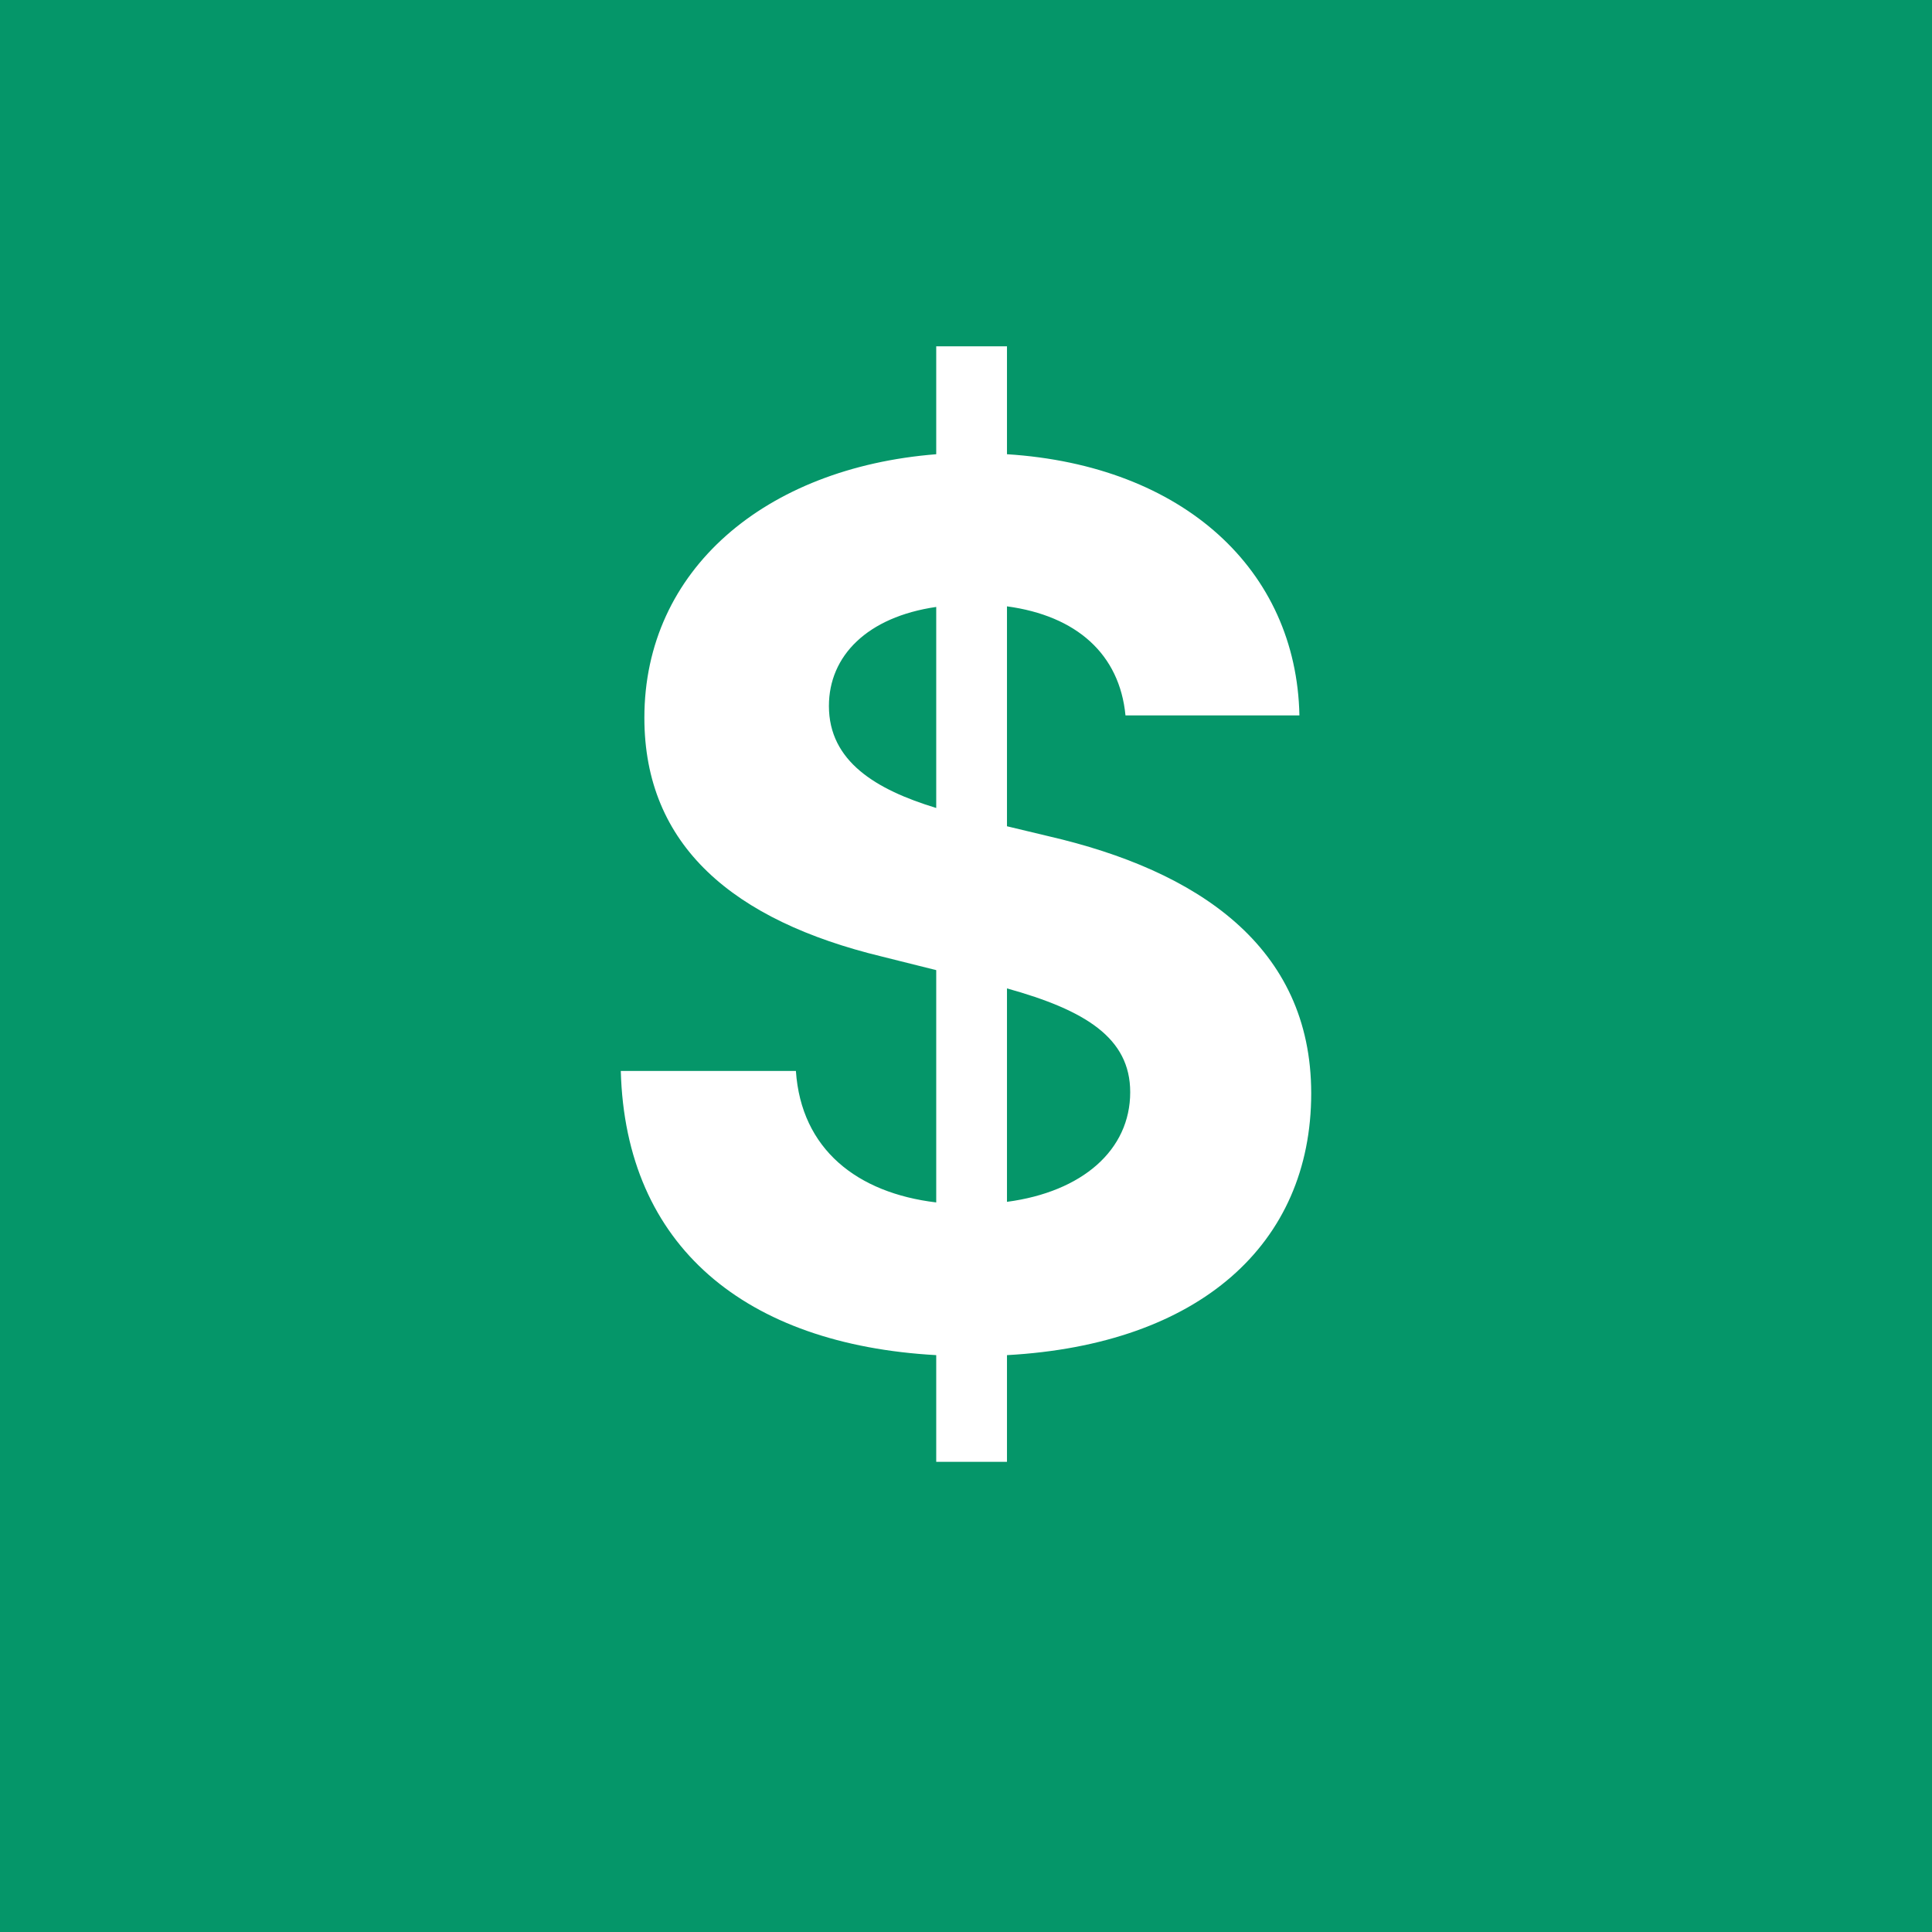
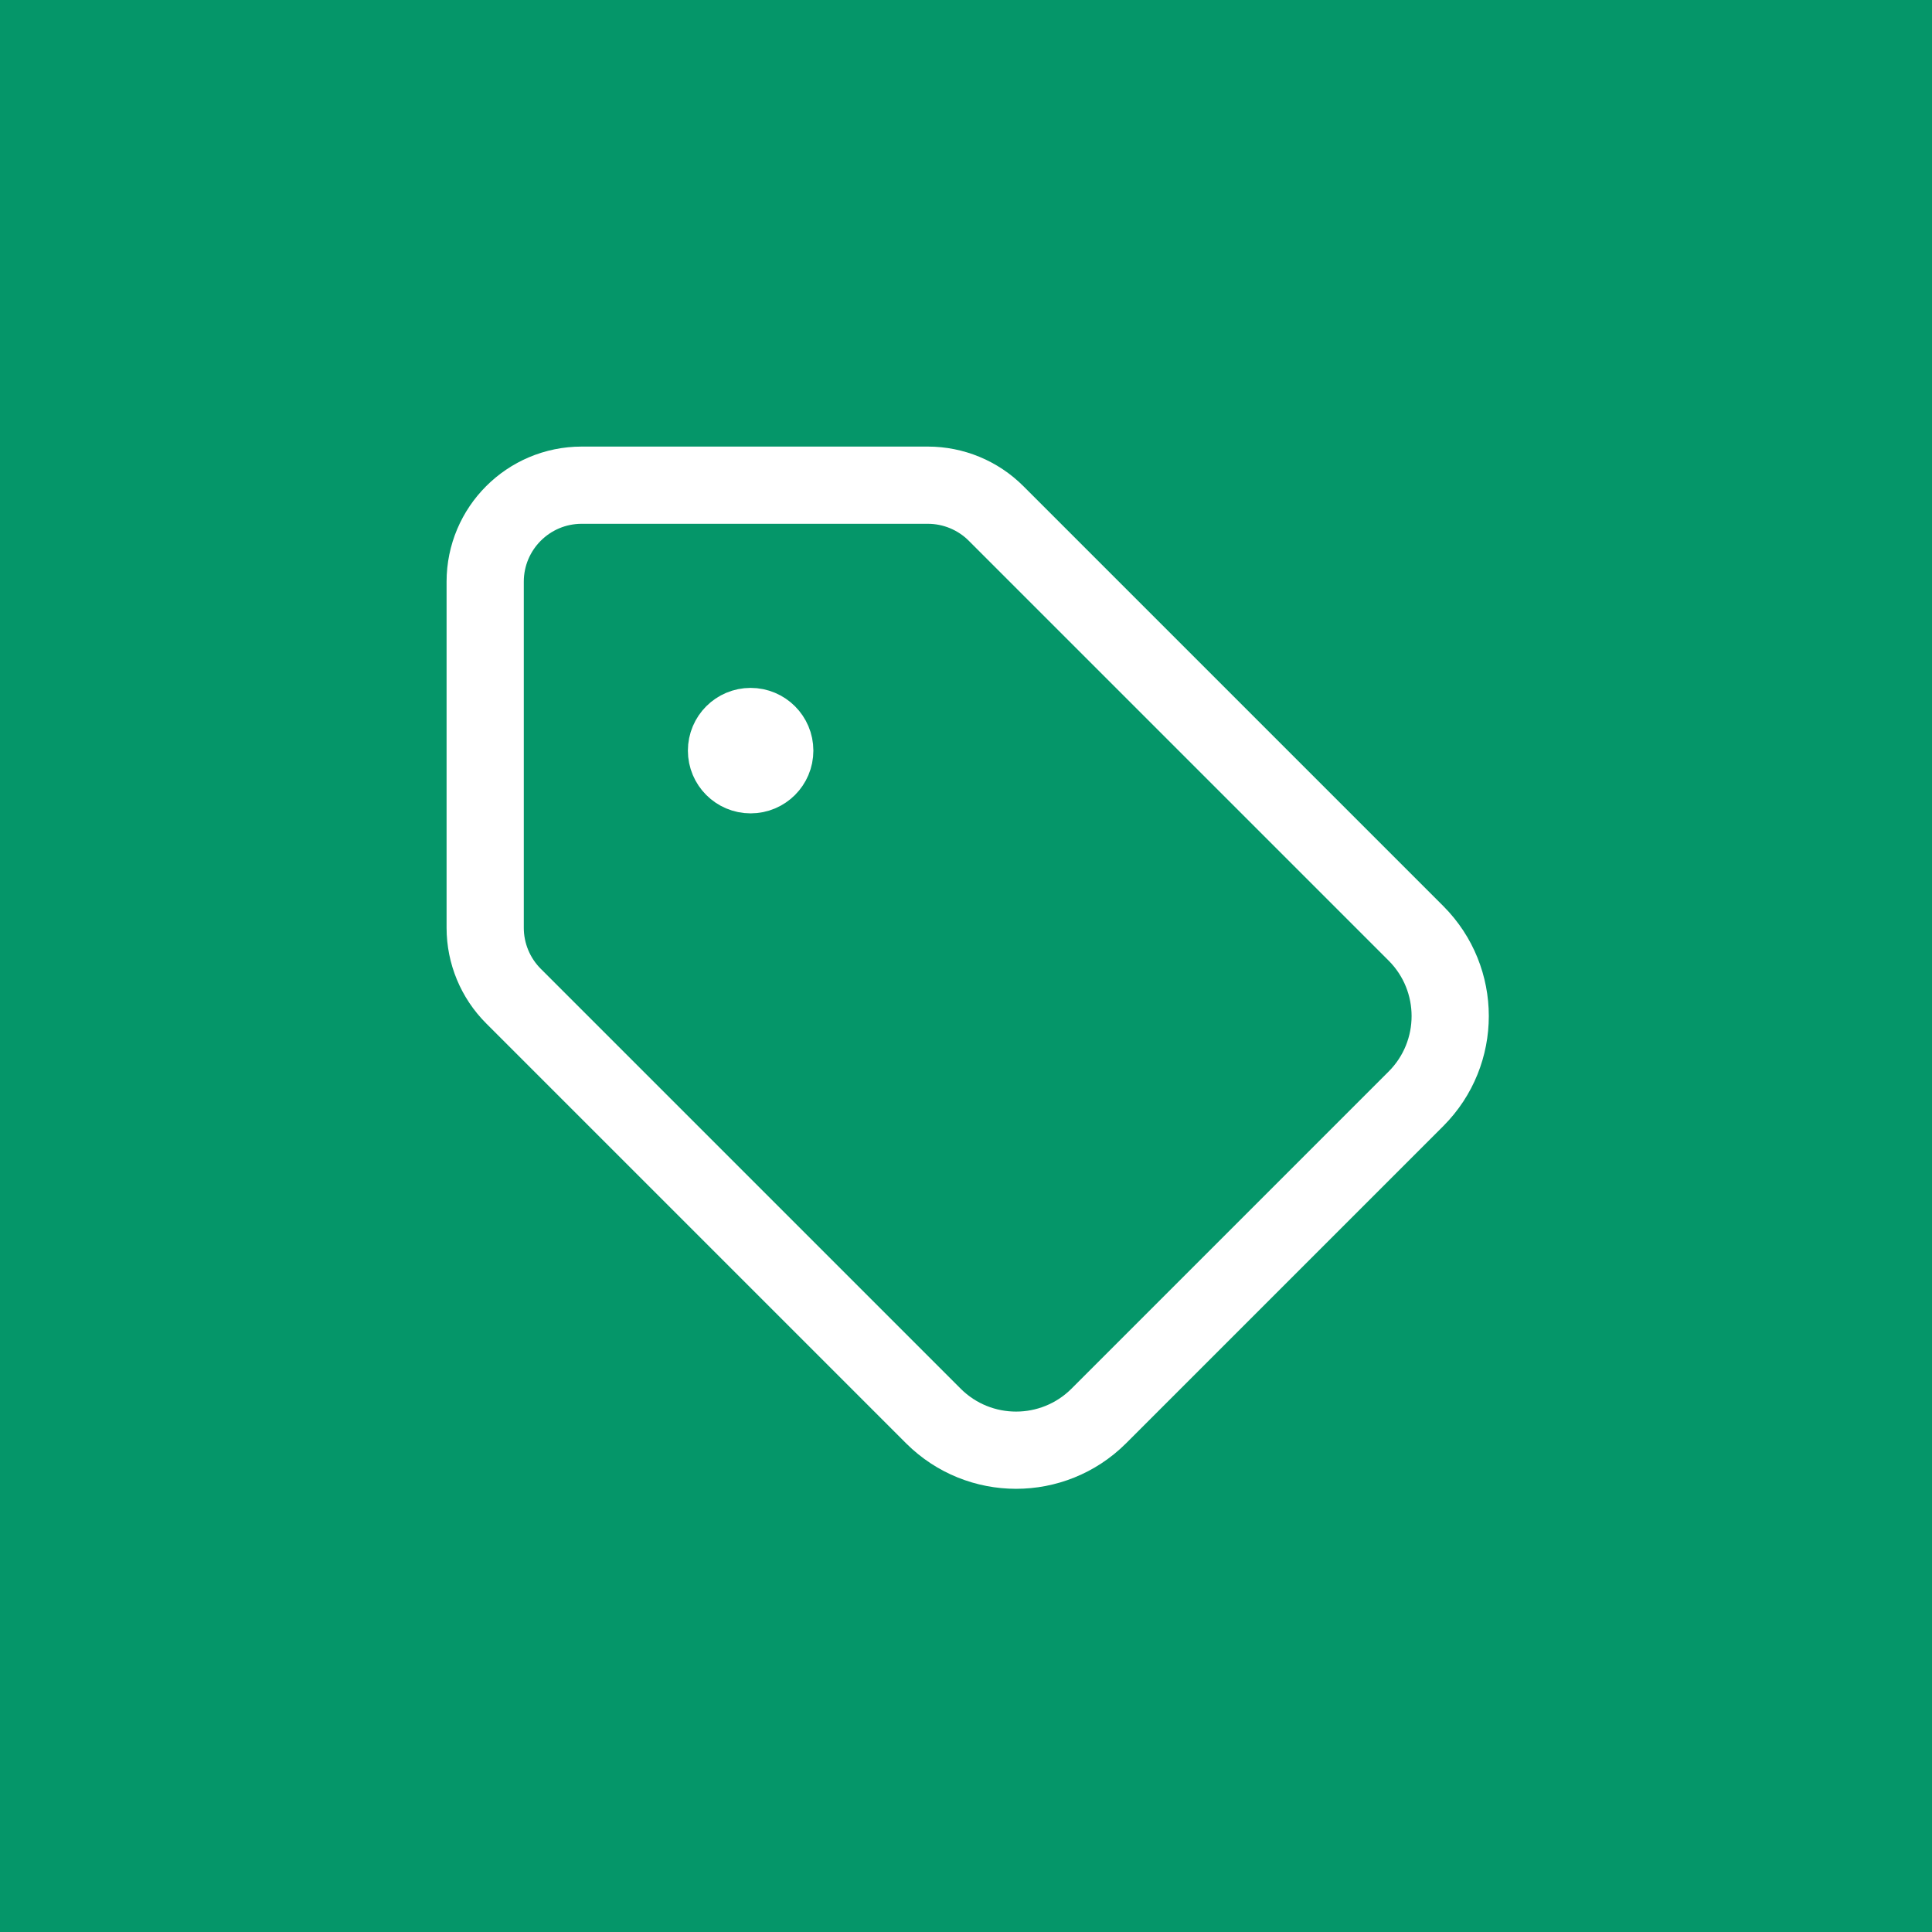
<svg xmlns="http://www.w3.org/2000/svg" viewBox="0 0 512 512">
  <rect width="512" height="512" fill="#059669" />
-   <text x="256" y="356" font-family="-apple-system, BlinkMacSystemFont, sans-serif" font-size="320" font-weight="700" fill="white" text-anchor="middle">$</text>
+   <g transform="translate(103 103) scale(12.79)" fill="none" stroke="#ffffff" stroke-width="1.6" stroke-linecap="round" stroke-linejoin="round">
+     <path d="M12.586 2.586A2 2 0 0 0 11.172 2H4a2 2 0 0 0-2 2v7.172a2 2 0 0 0 .586 1.414l8.704 8.704a2.426 2.426 0 0 0 3.42 0l6.58-6.58a2.426 2.426 0 0 0 0-3.42z" />
+     <circle cx="7.5" cy="7.5" r="0.5" fill="#ffffff" />
+   </g>
</svg>
